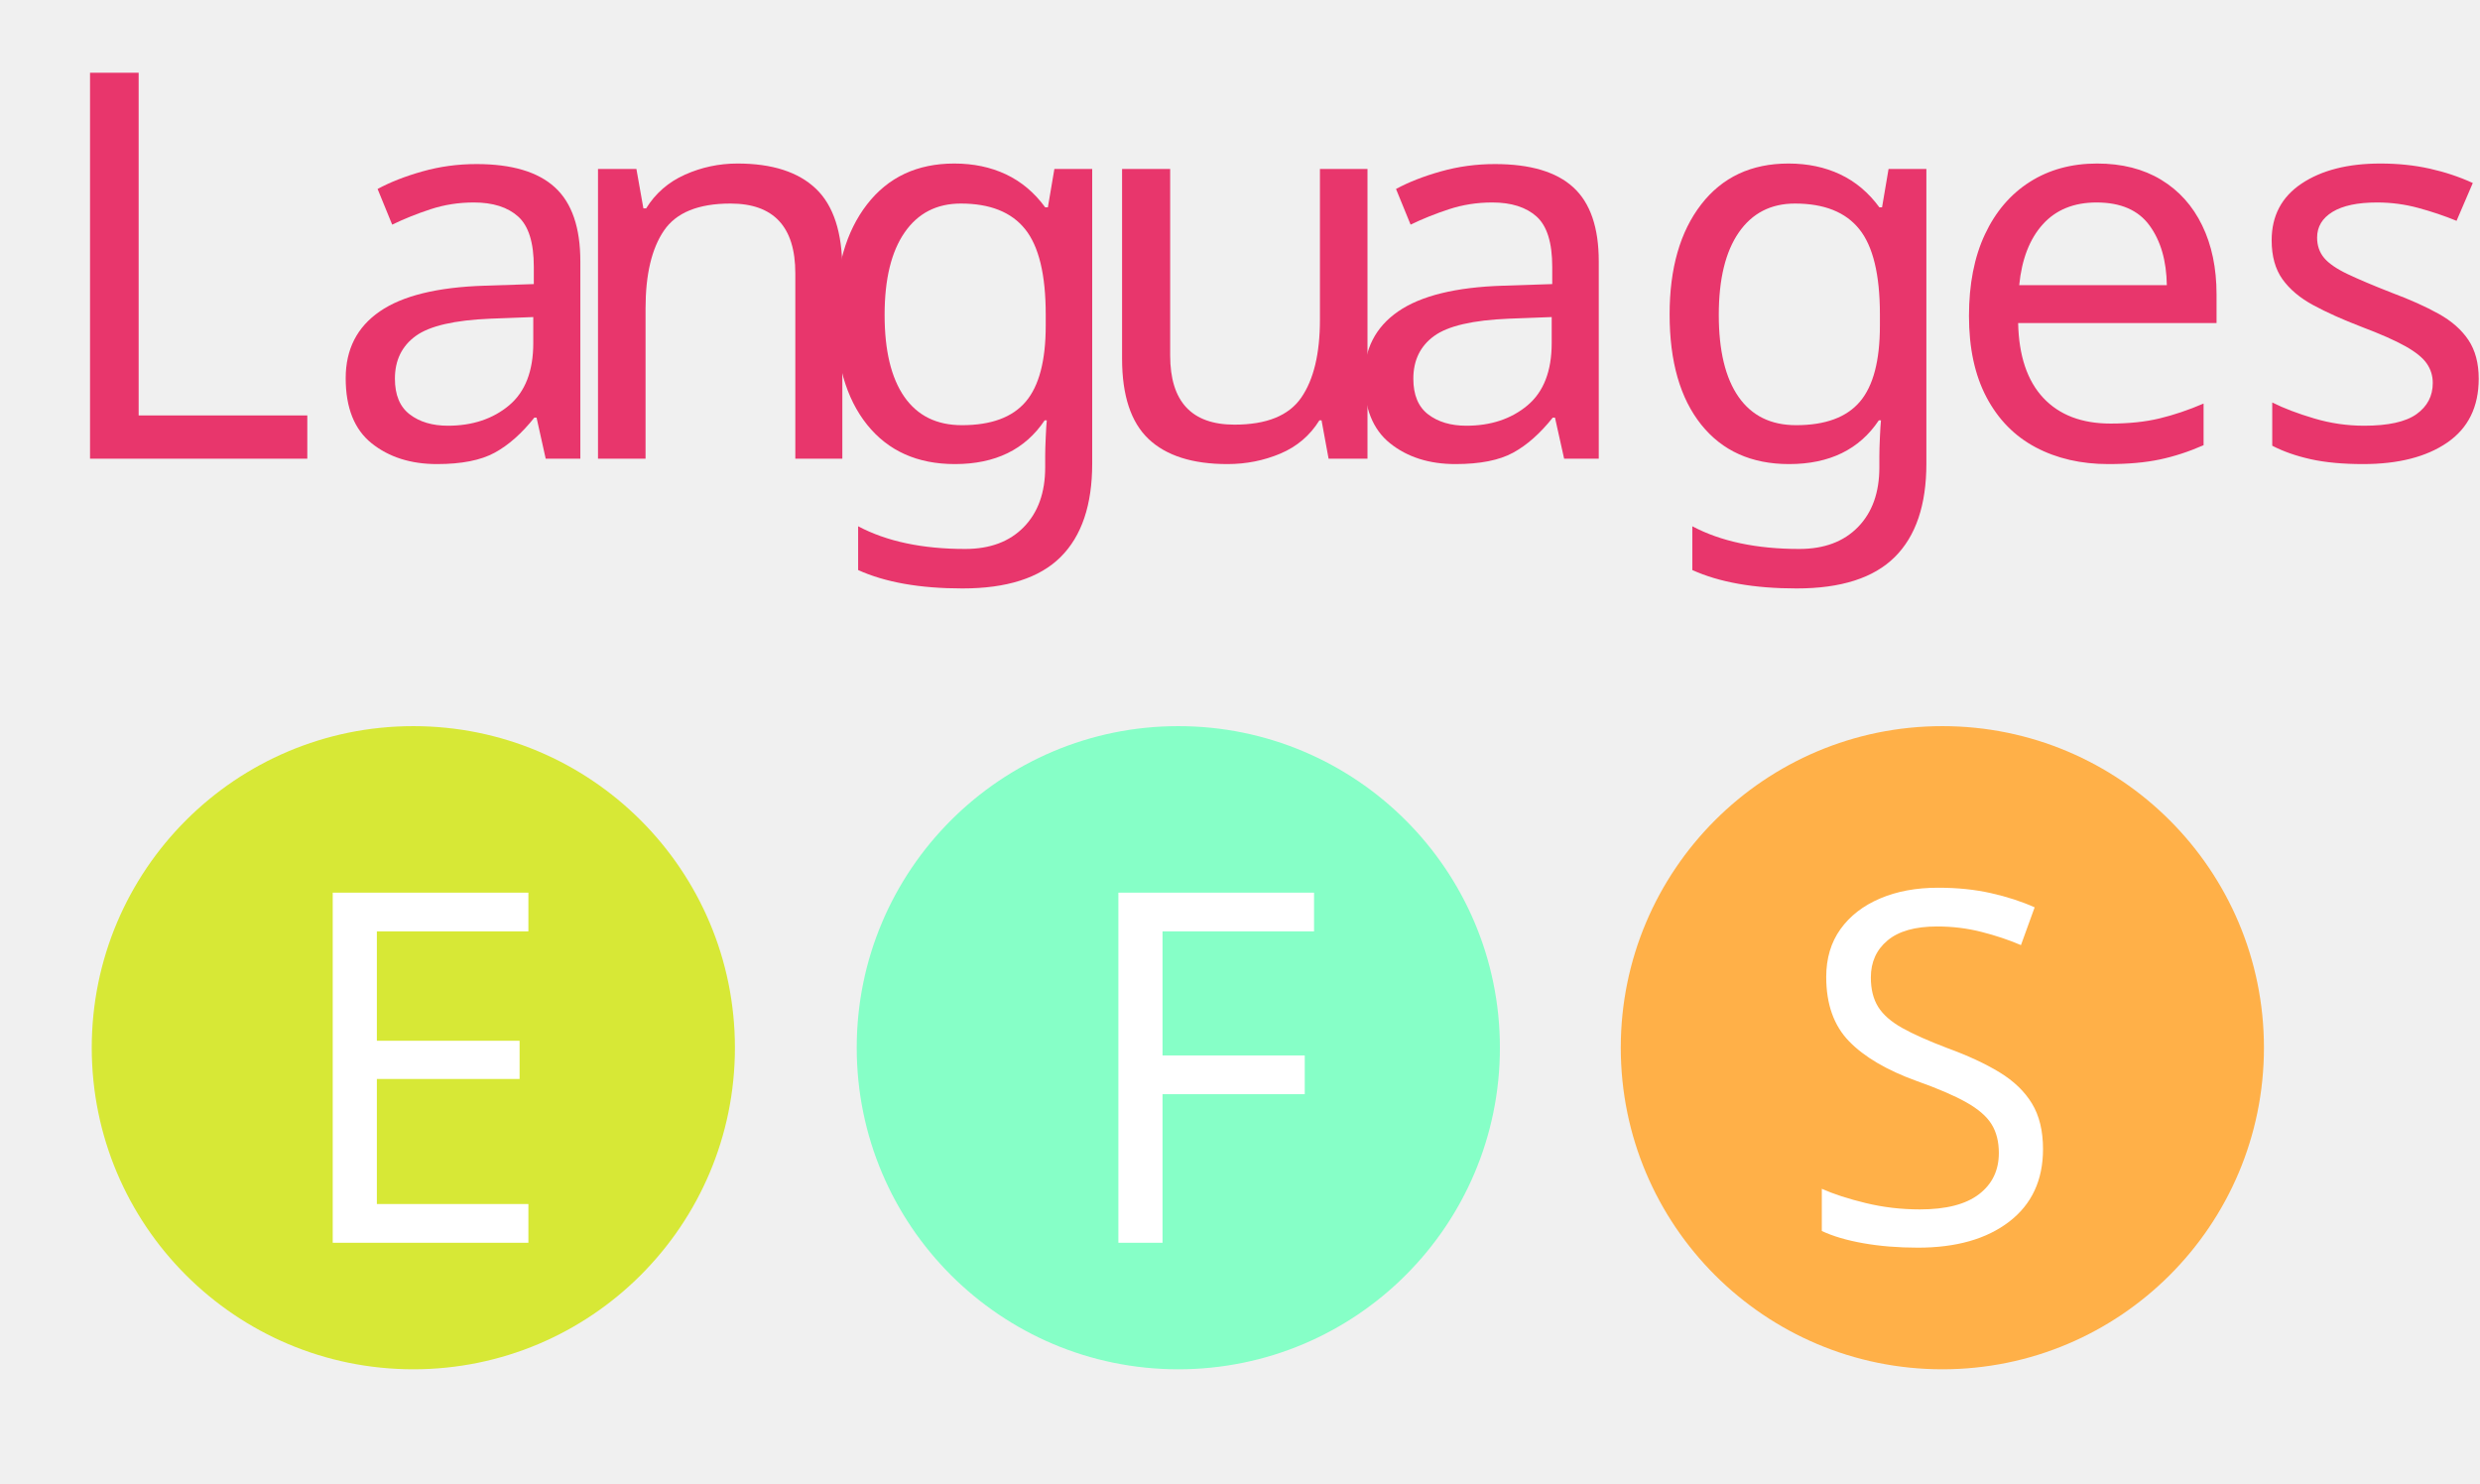
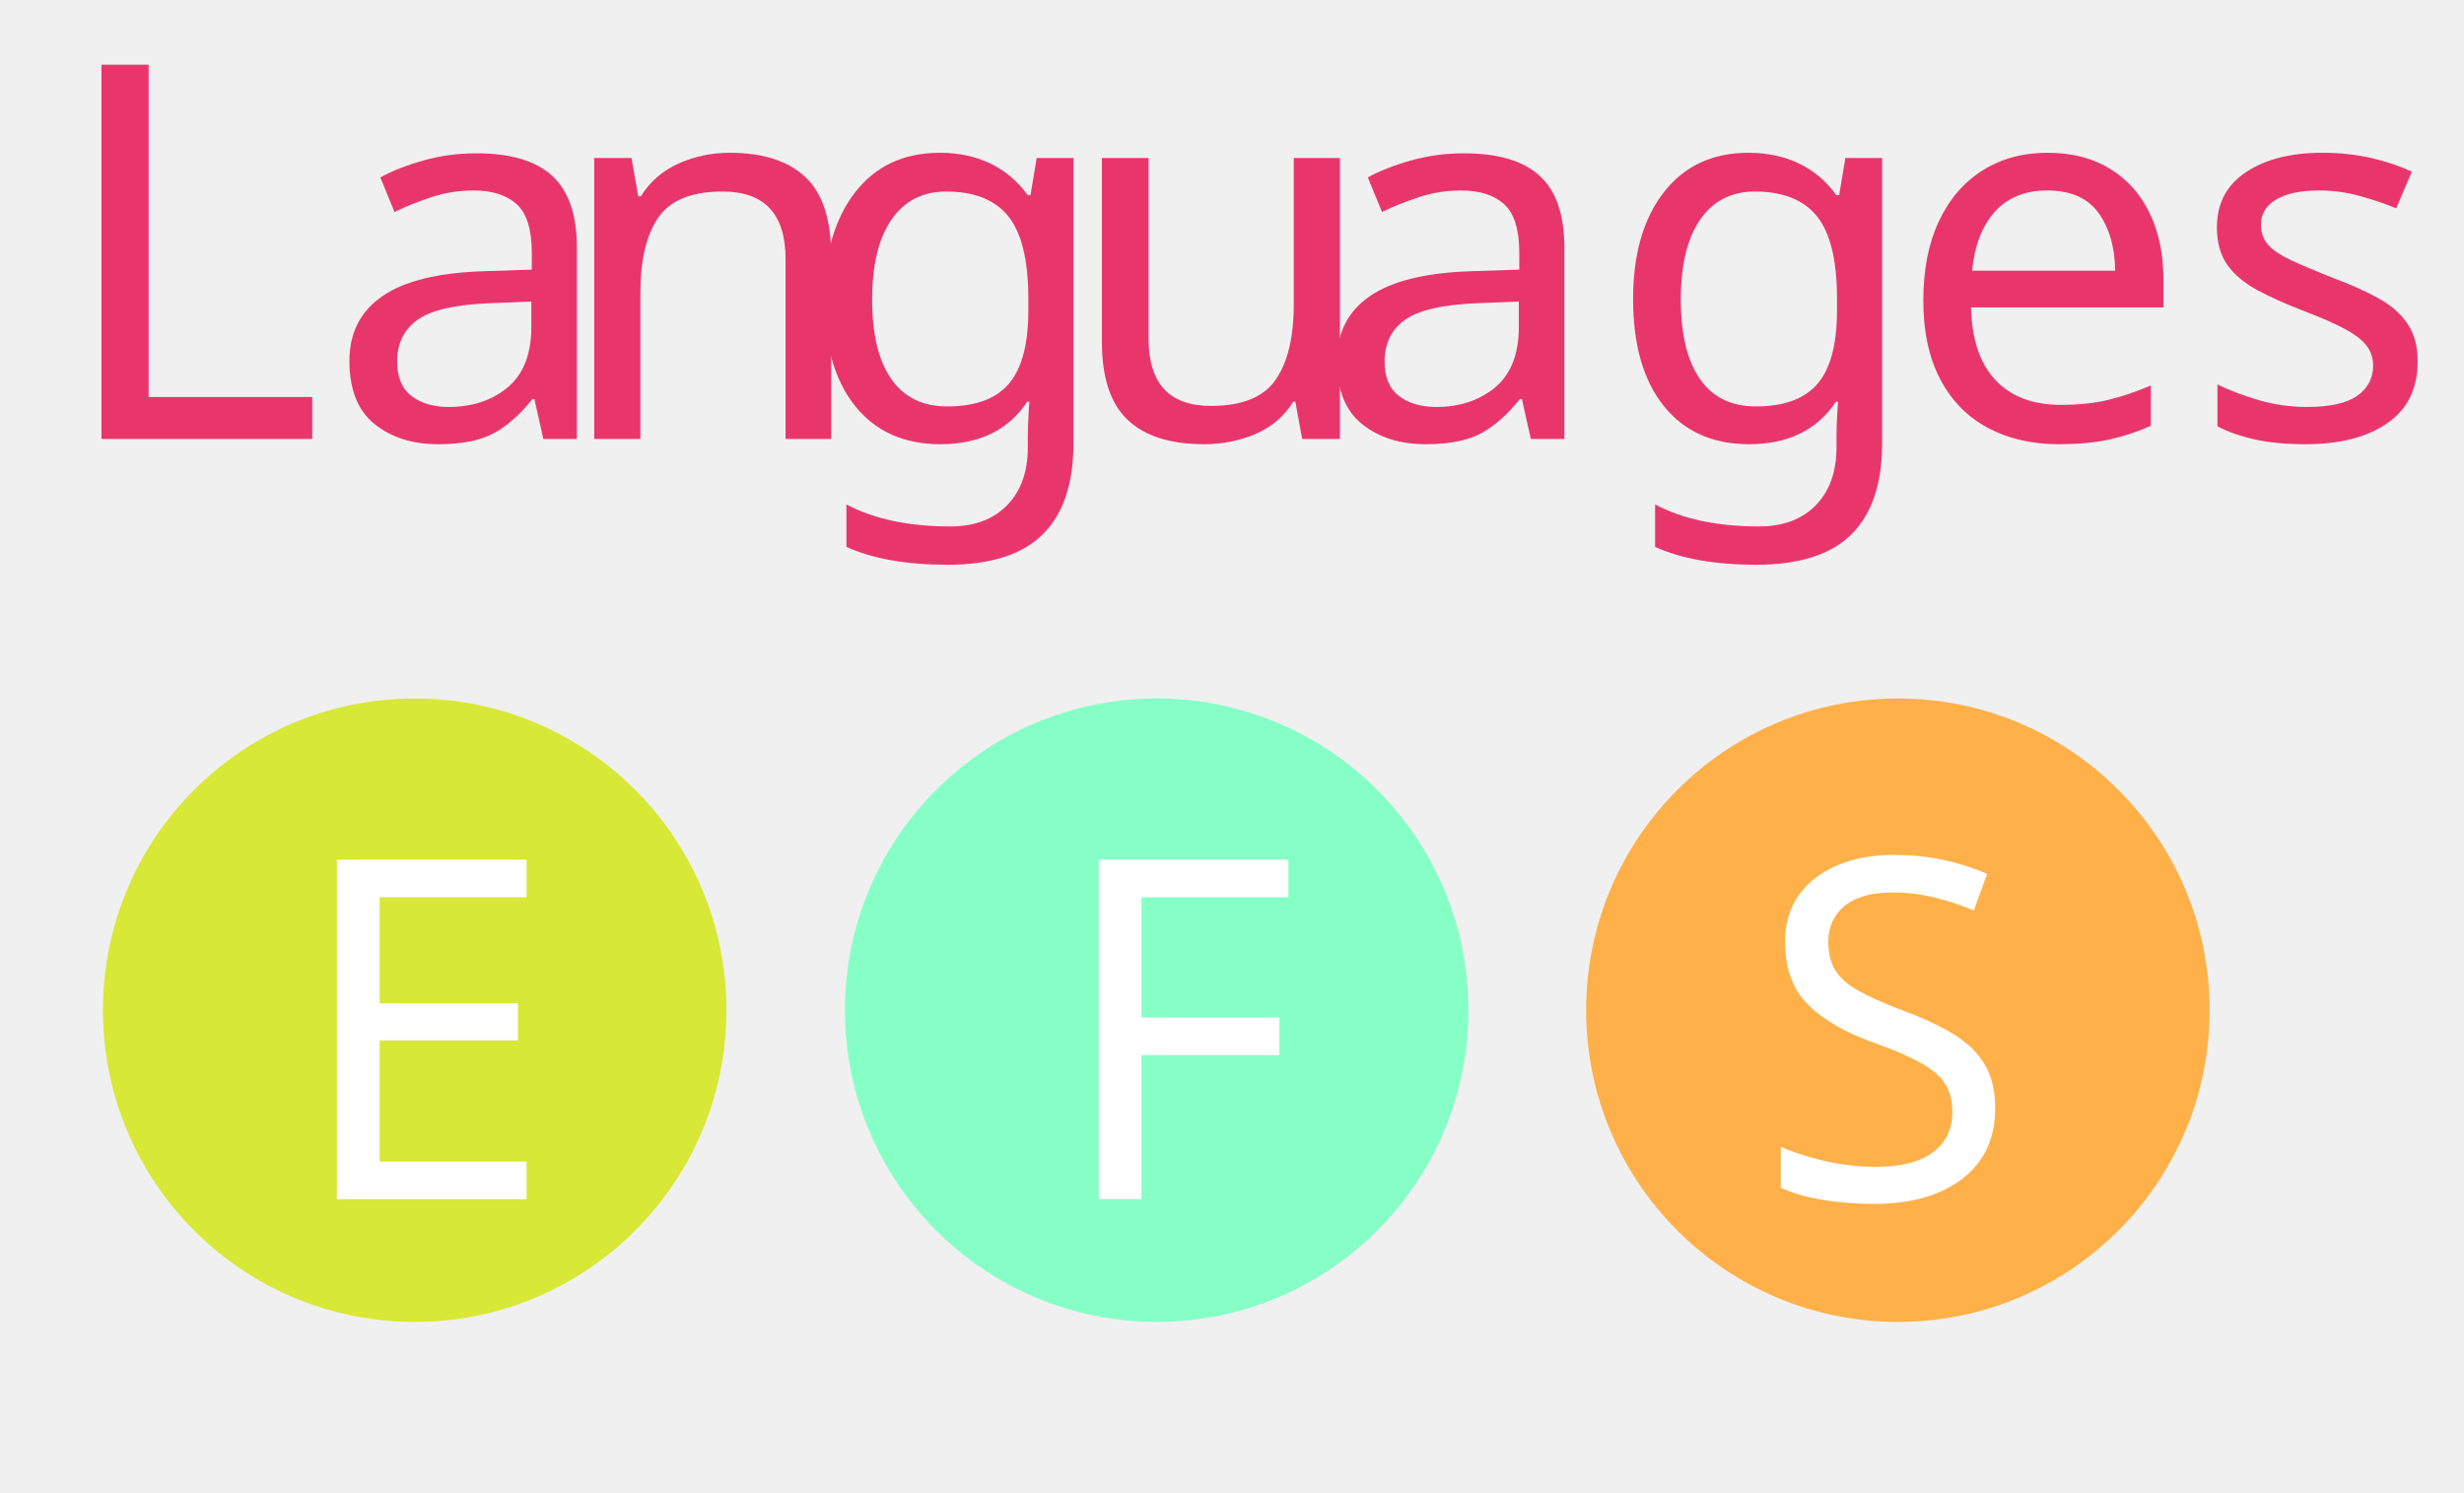
- <svg xmlns="http://www.w3.org/2000/svg" version="1.1" id="Layer_1" x="0px" y="0px" viewBox="0 0 792 473.9" enable-background="new 0 0 792 473.9" xml:space="preserve">
-   <text transform="matrix(1 0 0 1 11.9999 146.4902)" enable-background="new    ">
-     <tspan x="0" y="0" fill="#E8366C" font-family="'Futura-Book'" font-size="172.636">La</tspan>
-     <tspan x="164.3" y="0" fill="#E8366C" font-family="'Futura-Book'" font-size="172.636" letter-spacing="-10">n</tspan>
-     <tspan x="245.3" y="0" fill="#E8366C" font-family="'Futura-Book'" font-size="172.636" letter-spacing="-12">g</tspan>
-     <tspan x="332.7" y="0" fill="#E8366C" font-family="'Futura-Book'" font-size="172.636" letter-spacing="-5">u</tspan>
-     <tspan x="415.7" y="0" fill="#E8366C" font-family="'Futura-Book'" font-size="172.636" letter-spacing="-3">a</tspan>
-     <tspan x="511.7" y="0" fill="#E8366C" font-family="'Futura-Book'" font-size="172.636" letter-spacing="-4">g</tspan>
-     <tspan x="607.3" y="0" fill="#E8366C" font-family="'Futura-Book'" font-size="172.636">es</tspan>
+ <svg xmlns="http://www.w3.org/2000/svg" version="1.1" id="Layer_1" x="0px" y="0px" viewBox="0 0 584.1 353.9" enable-background="new 0 0 584.1 353.9" xml:space="preserve">
+   <text transform="matrix(1 0 0 1 11.9999 104.0644)" enable-background="new    ">
+     <tspan x="0" y="0" fill="#E8366C" font-family="'Futura-Book'" font-size="124.26">La</tspan>
+     <tspan x="118.3" y="0" fill="#E8366C" font-family="'Futura-Book'" font-size="124.26" letter-spacing="-7">n</tspan>
+     <tspan x="176.6" y="0" fill="#E8366C" font-family="'Futura-Book'" font-size="124.26" letter-spacing="-9">g</tspan>
+     <tspan x="239.4" y="0" fill="#E8366C" font-family="'Futura-Book'" font-size="124.26" letter-spacing="-3">u</tspan>
+     <tspan x="299.2" y="0" fill="#E8366C" font-family="'Futura-Book'" font-size="124.26" letter-spacing="-2">a</tspan>
+     <tspan x="368.3" y="0" fill="#E8366C" font-family="'Futura-Book'" font-size="124.26" letter-spacing="-3">g</tspan>
+     <tspan x="437.1" y="0" fill="#E8366C" font-family="'Futura-Book'" font-size="124.26">es</tspan>
  </text>
-   <circle fill="#D7E836" cx="132" cy="334.6" r="102.7" />
-   <circle fill="#86FFC7" cx="376.3" cy="334.6" r="102.7" />
-   <circle fill="#FFB048" cx="620.3" cy="334.6" r="102.7" />
-   <text transform="matrix(1 0 0 1 91.0722 396.8945)" fill="#FFFFFF" font-family="'Futura-Book'" font-size="156.603" letter-spacing="-4">E</text>
-   <text transform="matrix(1 0 0 1 341.9756 396.8945)" fill="#FFFFFF" font-family="'Futura-Book'" font-size="156.603" letter-spacing="-4">F</text>
-   <text transform="matrix(1 0 0 1 573.8222 396.8945)" fill="#FFFFFF" font-family="'Futura-Book'" font-size="156.603" letter-spacing="-4">S</text>
+   <circle fill="#D7E836" cx="98.3" cy="239.5" r="73.9" />
+   <circle fill="#86FFC7" cx="274.2" cy="239.5" r="73.9" />
+   <circle fill="#FFB048" cx="449.9" cy="239.5" r="73.9" />
+   <text transform="matrix(1 0 0 1 68.9149 284.2988)" fill="#FFFFFF" font-family="'Futura-Book'" font-size="112.719" letter-spacing="-2">E</text>
+   <text transform="matrix(1 0 0 1 249.5087 284.2988)" fill="#FFFFFF" font-family="'Futura-Book'" font-size="112.719" letter-spacing="-2">F</text>
+   <text transform="matrix(1 0 0 1 416.3866 284.2988)" fill="#FFFFFF" font-family="'Futura-Book'" font-size="112.719" letter-spacing="-2">S</text>
</svg>
